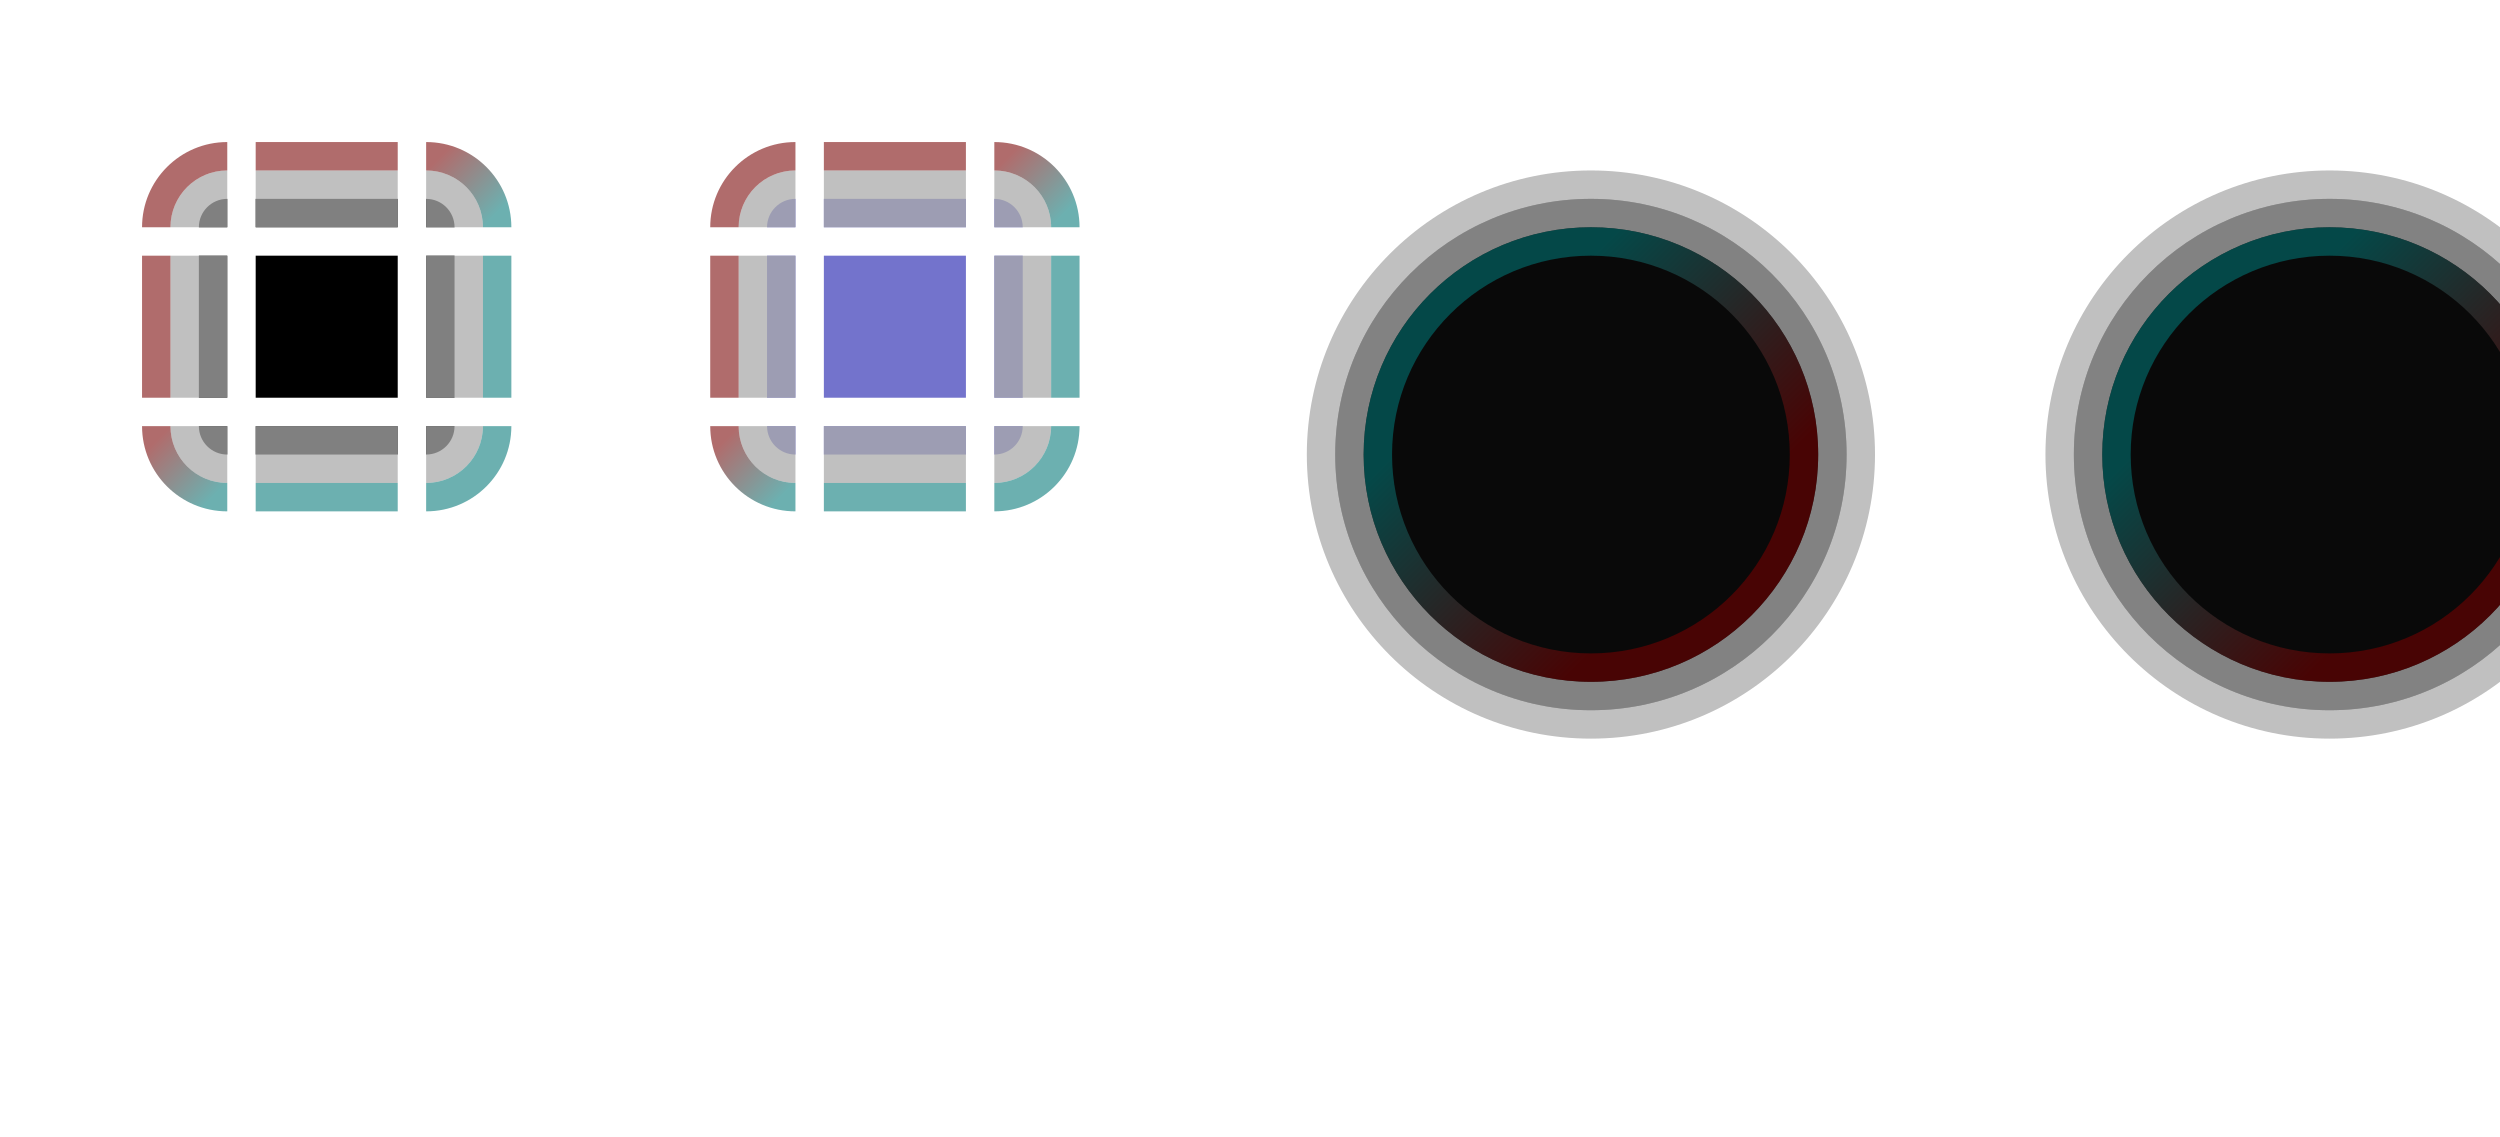
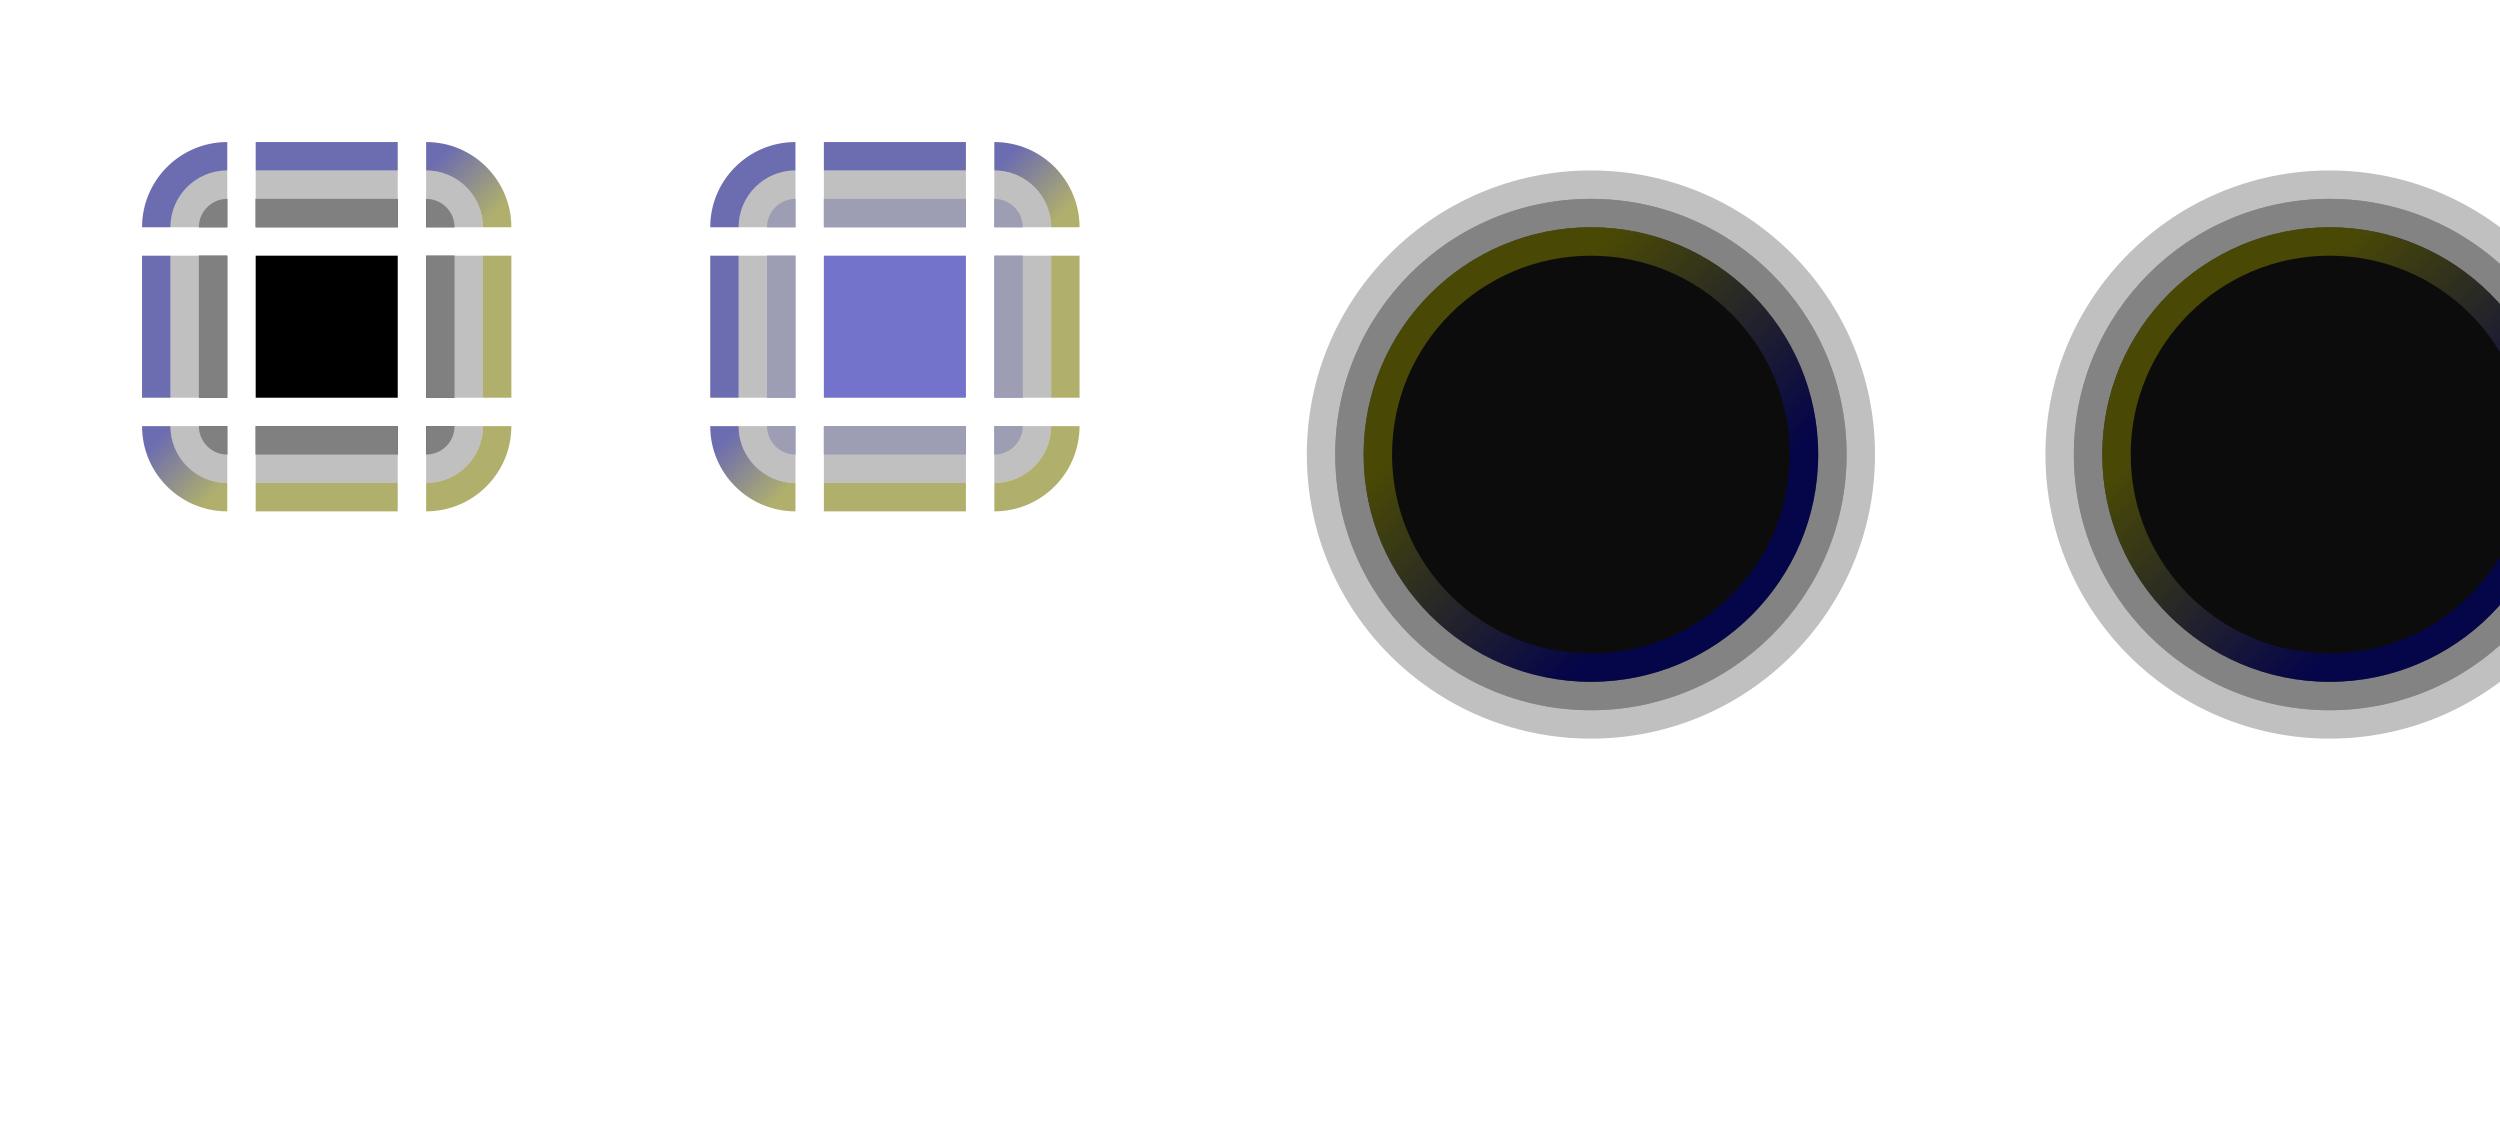
<svg xmlns="http://www.w3.org/2000/svg" xmlns:xlink="http://www.w3.org/1999/xlink" height="40" width="88" id="svg3124" version="1.0">
  <defs id="defs3126">
    <linearGradient y2="47" x2="0" y1="49" x1="2" gradientUnits="userSpaceOnUse" id="linearGradient15562" xlink:href="#linearGradient4889" />
    <linearGradient id="linearGradient4889">
-       <stop id="stop4885" offset="0" style="stop-color:#007777;stop-opacity:0.575;" />
-       <stop id="stop4887" offset="1" style="stop-color:#770000;stop-opacity:0.575" />
+       <stop id="stop4885" offset="0" style="stop-color:#777700;stop-opacity:0.575;" />
+       <stop id="stop4887" offset="1" style="stop-color:#000077;stop-opacity:0.575" />
    </linearGradient>
    <linearGradient y2="30" x2="17" y1="32" x1="19" gradientUnits="userSpaceOnUse" id="linearGradient15560" xlink:href="#linearGradient4889" />
    <linearGradient xlink:href="#linearGradient4889" id="linearGradient4712" gradientUnits="userSpaceOnUse" x1="19" y1="32" x2="17" y2="30" />
    <linearGradient xlink:href="#linearGradient4889" id="linearGradient4714" gradientUnits="userSpaceOnUse" x1="2" y1="49" x2="0" y2="47" />
    <linearGradient y2="100" x2="112" y1="93" x1="105" gradientUnits="userSpaceOnUse" id="linearGradient6659" xlink:href="#linearGradient4889" />
    <linearGradient y2="100" x2="112" y1="93" x1="105" gradientUnits="userSpaceOnUse" id="linearGradient6659-2" xlink:href="#linearGradient4889" />
  </defs>
  <g transform="translate(36.5,-28.86217)" id="layer1">
    <rect y="37.862" x="-27.5" height="5" width="5" id="groove-center" style="opacity:1;vector-effect:none;fill:#000000;fill-opacity:1;stroke:none;stroke-width:0.783;stroke-linecap:square;stroke-linejoin:miter;stroke-miterlimit:8.3;stroke-dasharray:none;stroke-dashoffset:0;stroke-opacity:1;marker:none" />
    <g transform="translate(-30.5,4.862173)" id="groove-topleft">
      <path style="opacity:1;vector-effect:none;fill:#000000;fill-opacity:1;stroke:none;stroke-width:0.783;stroke-linecap:square;stroke-linejoin:miter;stroke-miterlimit:8.3;stroke-dasharray:none;stroke-dashoffset:0;stroke-opacity:1;marker:none" d="m 2,31 a 1,1 0 0 0 -1,1 h 1 z" id="path6929-9" />
      <path style="opacity:1;vector-effect:none;fill:#aaaaaa;fill-opacity:0.75;stroke:none;stroke-width:0.495;stroke-linecap:square;stroke-linejoin:miter;stroke-miterlimit:8.3;stroke-dasharray:none;stroke-dashoffset:0;stroke-opacity:1;marker:none" d="m 2,30 a 2,2 0 0 0 -2,2 h 2 z" id="path6609-20" />
-       <path style="opacity:1;vector-effect:none;fill:#770000;fill-opacity:0.575;stroke:none;stroke-width:0.783;stroke-linecap:square;stroke-linejoin:miter;stroke-miterlimit:8.3;stroke-dasharray:none;stroke-dashoffset:0;stroke-opacity:1;marker:none" d="m 2,29 a 3,3 0 0 0 -3,3 h 1 a 2,2 0 0 1 2,-2 z" id="path6749-68" />
+       <path style="opacity:1;vector-effect:none;fill:#000077;fill-opacity:0.575;stroke:none;stroke-width:0.783;stroke-linecap:square;stroke-linejoin:miter;stroke-miterlimit:8.3;stroke-dasharray:none;stroke-dashoffset:0;stroke-opacity:1;marker:none" d="m 2,29 a 3,3 0 0 0 -3,3 h 1 a 2,2 0 0 1 2,-2 z" id="path6749-68" />
    </g>
    <g transform="translate(-38.5,4.862171)" id="groove-topright">
      <path style="opacity:1;vector-effect:none;fill:#000000;fill-opacity:1;stroke:none;stroke-width:0.783;stroke-linecap:square;stroke-linejoin:miter;stroke-miterlimit:8.3;stroke-dasharray:none;stroke-dashoffset:0;stroke-opacity:1;marker:none" d="m 17,31 v 1 h 1 a 1,1 0 0 0 -1,-1 z" id="path6929-4-2" />
      <path style="opacity:1;vector-effect:none;fill:#aaaaaa;fill-opacity:0.75;stroke:none;stroke-width:0.495;stroke-linecap:square;stroke-linejoin:miter;stroke-miterlimit:8.3;stroke-dasharray:none;stroke-dashoffset:0;stroke-opacity:1;marker:none" d="m 17,30 v 2 h 2 a 2,2 0 0 0 -2,-2 z" id="path6609-6-6" />
      <path style="opacity:1;vector-effect:none;fill:url(#linearGradient4712);fill-opacity:1;stroke:none;stroke-width:0.495;stroke-linecap:square;stroke-linejoin:miter;stroke-miterlimit:8.3;stroke-dasharray:none;stroke-dashoffset:0;stroke-opacity:1;marker:none" d="m 17,29 v 1 a 2,2 0 0 1 2,2 h 1 a 3,3 0 0 0 -3,-3 z" id="path6749-5-6" />
    </g>
    <g transform="translate(-30.5,-3.137829)" id="groove-bottomleft">
      <path style="opacity:1;vector-effect:none;fill:#000000;fill-opacity:1;stroke:none;stroke-width:0.783;stroke-linecap:square;stroke-linejoin:miter;stroke-miterlimit:8.3;stroke-dasharray:none;stroke-dashoffset:0;stroke-opacity:1;marker:none" d="m 1,47 a 1,1 0 0 0 1,1 v -1 z" id="path6929-5-9" />
      <path style="opacity:1;vector-effect:none;fill:#aaaaaa;fill-opacity:0.75;stroke:none;stroke-width:0.495;stroke-linecap:square;stroke-linejoin:miter;stroke-miterlimit:8.3;stroke-dasharray:none;stroke-dashoffset:0;stroke-opacity:1;marker:none" d="m 0,47 a 2,2 0 0 0 2,2 v -2 z" id="path6609-3-50" />
      <path style="opacity:1;vector-effect:none;fill:url(#linearGradient4714);fill-opacity:1;stroke:none;stroke-width:0.495;stroke-linecap:square;stroke-linejoin:miter;stroke-miterlimit:8.3;stroke-dasharray:none;stroke-dashoffset:0;stroke-opacity:1;marker:none" d="m -1,47 a 3,3 0 0 0 3,3 V 49 A 2,2 0 0 1 0,47 Z" id="path6749-4-4" />
    </g>
    <g transform="translate(-38.5,-3.137829)" id="groove-bottomright">
      <path style="opacity:1;vector-effect:none;fill:#000000;fill-opacity:1;stroke:none;stroke-width:0.783;stroke-linecap:square;stroke-linejoin:miter;stroke-miterlimit:8.3;stroke-dasharray:none;stroke-dashoffset:0;stroke-opacity:1;marker:none" d="m 17,47 v 1 a 1,1 0 0 0 1,-1 z" id="path6929-2-71" />
      <path style="opacity:1;vector-effect:none;fill:#aaaaaa;fill-opacity:0.75;stroke:none;stroke-width:0.495;stroke-linecap:square;stroke-linejoin:miter;stroke-miterlimit:8.3;stroke-dasharray:none;stroke-dashoffset:0;stroke-opacity:1;marker:none" d="m 17,47 v 2 a 2,2 0 0 0 2,-2 z" id="path6609-2-7" />
-       <path style="opacity:1;vector-effect:none;fill:#007777;fill-opacity:0.575;stroke:none;stroke-width:0.783;stroke-linecap:square;stroke-linejoin:miter;stroke-miterlimit:8.3;stroke-dasharray:none;stroke-dashoffset:0;stroke-opacity:1;marker:none" d="m 19,47 a 2,2 0 0 1 -2,2 v 1 a 3,3 0 0 0 3,-3 z" id="path6749-7-2" />
+       <path style="opacity:1;vector-effect:none;fill:#777700;fill-opacity:0.575;stroke:none;stroke-width:0.783;stroke-linecap:square;stroke-linejoin:miter;stroke-miterlimit:8.3;stroke-dasharray:none;stroke-dashoffset:0;stroke-opacity:1;marker:none" d="m 19,47 a 2,2 0 0 1 -2,2 v 1 a 3,3 0 0 0 3,-3 z" id="path6749-7-2" />
    </g>
    <g transform="translate(-34.5,4.862171)" id="groove-top">
      <rect style="opacity:1;vector-effect:none;fill:#000000;fill-opacity:1;stroke:none;stroke-width:0.783;stroke-linecap:square;stroke-linejoin:miter;stroke-miterlimit:8.3;stroke-dasharray:none;stroke-dashoffset:0;stroke-opacity:1;marker:none" id="rect4780-3-41-1-3-36-2" width="5" height="1" x="7" y="31" />
      <rect style="opacity:1;vector-effect:none;fill:#aaaaaa;fill-opacity:0.75;stroke:none;stroke-width:0.783;stroke-linecap:square;stroke-linejoin:miter;stroke-miterlimit:8.3;stroke-dasharray:none;stroke-dashoffset:0;stroke-opacity:1;marker:none" id="rect4817-61-85-0-6-1-2" width="5" height="2" x="7" y="30" />
-       <rect style="opacity:1;vector-effect:none;fill:#770000;fill-opacity:0.575;stroke:none;stroke-width:0.783;stroke-linecap:square;stroke-linejoin:miter;stroke-miterlimit:8.3;stroke-dasharray:none;stroke-dashoffset:0;stroke-opacity:1;marker:none" id="rect4851-1-1-93-7-1-2-2-6" width="5" height="1" x="7" y="29" />
+       <rect style="opacity:1;vector-effect:none;fill:#000077;fill-opacity:0.575;stroke:none;stroke-width:0.783;stroke-linecap:square;stroke-linejoin:miter;stroke-miterlimit:8.3;stroke-dasharray:none;stroke-dashoffset:0;stroke-opacity:1;marker:none" id="rect4851-1-1-93-7-1-2-2-6" width="5" height="1" x="7" y="29" />
    </g>
    <g transform="translate(-34.5,-3.137829)" id="groove-bottom">
      <rect style="opacity:1;vector-effect:none;fill:#000000;fill-opacity:1;stroke:none;stroke-width:0.783;stroke-linecap:square;stroke-linejoin:miter;stroke-miterlimit:8.3;stroke-dasharray:none;stroke-dashoffset:0;stroke-opacity:1;marker:none" id="rect4780-7-9-3-0-3-3-06" width="5" height="1" x="7" y="47" />
      <rect style="opacity:1;vector-effect:none;fill:#aaaaaa;fill-opacity:0.75;stroke:none;stroke-width:0.783;stroke-linecap:square;stroke-linejoin:miter;stroke-miterlimit:8.3;stroke-dasharray:none;stroke-dashoffset:0;stroke-opacity:1;marker:none" id="rect4817-3-4-8-8-1-1-1" width="5" height="2" x="7" y="47" />
-       <rect style="opacity:1;vector-effect:none;fill:#007777;fill-opacity:0.575;stroke:none;stroke-width:0.783;stroke-linecap:square;stroke-linejoin:miter;stroke-miterlimit:8.3;stroke-dasharray:none;stroke-dashoffset:0;stroke-opacity:1;marker:none" id="rect4851-9-8-1-0-4-94-5" width="5" height="1" x="7" y="49" />
+       <rect style="opacity:1;vector-effect:none;fill:#777700;fill-opacity:0.575;stroke:none;stroke-width:0.783;stroke-linecap:square;stroke-linejoin:miter;stroke-miterlimit:8.3;stroke-dasharray:none;stroke-dashoffset:0;stroke-opacity:1;marker:none" id="rect4851-9-8-1-0-4-94-5" width="5" height="1" x="7" y="49" />
    </g>
    <g transform="translate(-30.5,0.8621706)" id="groove-left">
      <rect style="opacity:1;vector-effect:none;fill:#000000;fill-opacity:1;stroke:none;stroke-width:0.783;stroke-linecap:square;stroke-linejoin:miter;stroke-miterlimit:8.3;stroke-dasharray:none;stroke-dashoffset:0;stroke-opacity:1;marker:none" id="rect4780-2-5-96-4-8-8-49" width="1" height="5" x="1" y="37" />
      <rect style="opacity:1;vector-effect:none;fill:#aaaaaa;fill-opacity:0.75;stroke:none;stroke-width:0.783;stroke-linecap:square;stroke-linejoin:miter;stroke-miterlimit:8.3;stroke-dasharray:none;stroke-dashoffset:0;stroke-opacity:1;marker:none" id="rect4834-03-43-6-4-4-0" width="2" height="5" x="0" y="37" />
-       <rect style="opacity:1;vector-effect:none;fill:#770000;fill-opacity:0.575;stroke:none;stroke-width:0.783;stroke-linecap:square;stroke-linejoin:miter;stroke-miterlimit:8.3;stroke-dasharray:none;stroke-dashoffset:0;stroke-opacity:1;marker:none" id="rect4868-2-0-0-38-5-0-5-9" width="1" height="5" x="-1" y="37" />
+       <rect style="opacity:1;vector-effect:none;fill:#000077;fill-opacity:0.575;stroke:none;stroke-width:0.783;stroke-linecap:square;stroke-linejoin:miter;stroke-miterlimit:8.3;stroke-dasharray:none;stroke-dashoffset:0;stroke-opacity:1;marker:none" id="rect4868-2-0-0-38-5-0-5-9" width="1" height="5" x="-1" y="37" />
    </g>
    <g transform="translate(-38.5,0.8621706)" id="groove-right">
      <rect style="opacity:1;vector-effect:none;fill:#000000;fill-opacity:1;stroke:none;stroke-width:0.783;stroke-linecap:square;stroke-linejoin:miter;stroke-miterlimit:8.3;stroke-dasharray:none;stroke-dashoffset:0;stroke-opacity:1;marker:none" id="rect4780-9-3-04-6-6-3-7" width="1" height="5" x="17" y="37" />
      <rect style="opacity:1;vector-effect:none;fill:#aaaaaa;fill-opacity:0.75;stroke:none;stroke-width:0.783;stroke-linecap:square;stroke-linejoin:miter;stroke-miterlimit:8.3;stroke-dasharray:none;stroke-dashoffset:0;stroke-opacity:1;marker:none" id="rect4834-6-20-8-2-1-6-7" width="2" height="5" x="17" y="37" />
-       <rect style="opacity:1;vector-effect:none;fill:#007777;fill-opacity:0.575;stroke:none;stroke-width:0.783;stroke-linecap:square;stroke-linejoin:miter;stroke-miterlimit:8.3;stroke-dasharray:none;stroke-dashoffset:0;stroke-opacity:1;marker:none" id="rect4868-27-1-8-4-6-10-1" width="1" height="5" x="19" y="37" />
+       <rect style="opacity:1;vector-effect:none;fill:#777700;fill-opacity:0.575;stroke:none;stroke-width:0.783;stroke-linecap:square;stroke-linejoin:miter;stroke-miterlimit:8.3;stroke-dasharray:none;stroke-dashoffset:0;stroke-opacity:1;marker:none" id="rect4868-27-1-8-4-6-10-1" width="1" height="5" x="19" y="37" />
    </g>
    <rect y="37.862" x="-7.5" height="5" width="5" id="groove-highlight-center" style="opacity:0.75;vector-effect:none;fill:#4444bb;fill-opacity:1;stroke:none;stroke-width:0.783;stroke-linecap:square;stroke-linejoin:miter;stroke-miterlimit:8.3;stroke-dasharray:none;stroke-dashoffset:0;stroke-opacity:1;marker:none" />
    <g transform="translate(-10.5,4.862173)" id="groove-highlight-topleft">
      <path style="opacity:0.75;vector-effect:none;fill:#4444bb;fill-opacity:1;stroke:none;stroke-width:0.783;stroke-linecap:square;stroke-linejoin:miter;stroke-miterlimit:8.3;stroke-dasharray:none;stroke-dashoffset:0;stroke-opacity:1;marker:none" d="m 2,31 a 1,1 0 0 0 -1,1 h 1 z" id="path6929-76" />
      <path style="opacity:1;vector-effect:none;fill:#aaaaaa;fill-opacity:0.75;stroke:none;stroke-width:0.495;stroke-linecap:square;stroke-linejoin:miter;stroke-miterlimit:8.3;stroke-dasharray:none;stroke-dashoffset:0;stroke-opacity:1;marker:none" d="m 2,30 a 2,2 0 0 0 -2,2 h 2 z" id="path6609-7" />
-       <path style="opacity:1;vector-effect:none;fill:#770000;fill-opacity:0.575;stroke:none;stroke-width:0.783;stroke-linecap:square;stroke-linejoin:miter;stroke-miterlimit:8.3;stroke-dasharray:none;stroke-dashoffset:0;stroke-opacity:1;marker:none" d="m 2,29 a 3,3 0 0 0 -3,3 h 1 a 2,2 0 0 1 2,-2 z" id="path6749-3" />
+       <path style="opacity:1;vector-effect:none;fill:#000077;fill-opacity:0.575;stroke:none;stroke-width:0.783;stroke-linecap:square;stroke-linejoin:miter;stroke-miterlimit:8.3;stroke-dasharray:none;stroke-dashoffset:0;stroke-opacity:1;marker:none" d="m 2,29 a 3,3 0 0 0 -3,3 h 1 a 2,2 0 0 1 2,-2 z" id="path6749-3" />
    </g>
    <g transform="translate(-18.5,4.862171)" id="groove-highlight-topright">
      <path style="opacity:0.75;vector-effect:none;fill:#4444bb;fill-opacity:1;stroke:none;stroke-width:0.783;stroke-linecap:square;stroke-linejoin:miter;stroke-miterlimit:8.3;stroke-dasharray:none;stroke-dashoffset:0;stroke-opacity:1;marker:none" d="m 17,31 v 1 h 1 a 1,1 0 0 0 -1,-1 z" id="path6929-4-5" />
      <path style="opacity:1;vector-effect:none;fill:#aaaaaa;fill-opacity:0.75;stroke:none;stroke-width:0.495;stroke-linecap:square;stroke-linejoin:miter;stroke-miterlimit:8.3;stroke-dasharray:none;stroke-dashoffset:0;stroke-opacity:1;marker:none" d="m 17,30 v 2 h 2 a 2,2 0 0 0 -2,-2 z" id="path6609-6-63" />
      <path style="opacity:1;vector-effect:none;fill:url(#linearGradient15560);fill-opacity:1;stroke:none;stroke-width:0.495;stroke-linecap:square;stroke-linejoin:miter;stroke-miterlimit:8.3;stroke-dasharray:none;stroke-dashoffset:0;stroke-opacity:1;marker:none" d="m 17,29 v 1 a 2,2 0 0 1 2,2 h 1 a 3,3 0 0 0 -3,-3 z" id="path6749-5-9" />
    </g>
    <g transform="translate(-10.5,-3.137829)" id="groove-highlight-bottomleft">
      <path style="opacity:0.75;vector-effect:none;fill:#4444bb;fill-opacity:1;stroke:none;stroke-width:0.783;stroke-linecap:square;stroke-linejoin:miter;stroke-miterlimit:8.3;stroke-dasharray:none;stroke-dashoffset:0;stroke-opacity:1;marker:none" d="m 1,47 a 1,1 0 0 0 1,1 v -1 z" id="path6929-5-12" />
      <path style="opacity:1;vector-effect:none;fill:#aaaaaa;fill-opacity:0.75;stroke:none;stroke-width:0.495;stroke-linecap:square;stroke-linejoin:miter;stroke-miterlimit:8.3;stroke-dasharray:none;stroke-dashoffset:0;stroke-opacity:1;marker:none" d="m 0,47 a 2,2 0 0 0 2,2 v -2 z" id="path6609-3-939" />
      <path style="opacity:1;vector-effect:none;fill:url(#linearGradient15562);fill-opacity:1;stroke:none;stroke-width:0.495;stroke-linecap:square;stroke-linejoin:miter;stroke-miterlimit:8.3;stroke-dasharray:none;stroke-dashoffset:0;stroke-opacity:1;marker:none" d="m -1,47 a 3,3 0 0 0 3,3 V 49 A 2,2 0 0 1 0,47 Z" id="path6749-4-0" />
    </g>
    <g transform="translate(-18.5,-3.137829)" id="groove-highlight-bottomright">
      <path style="opacity:0.75;vector-effect:none;fill:#4444bb;fill-opacity:1;stroke:none;stroke-width:0.783;stroke-linecap:square;stroke-linejoin:miter;stroke-miterlimit:8.3;stroke-dasharray:none;stroke-dashoffset:0;stroke-opacity:1;marker:none" d="m 17,47 v 1 a 1,1 0 0 0 1,-1 z" id="path6929-2-5" />
      <path style="opacity:1;vector-effect:none;fill:#aaaaaa;fill-opacity:0.75;stroke:none;stroke-width:0.495;stroke-linecap:square;stroke-linejoin:miter;stroke-miterlimit:8.3;stroke-dasharray:none;stroke-dashoffset:0;stroke-opacity:1;marker:none" d="m 17,47 v 2 a 2,2 0 0 0 2,-2 z" id="path6609-2-0" />
-       <path style="opacity:1;vector-effect:none;fill:#007777;fill-opacity:0.575;stroke:none;stroke-width:0.783;stroke-linecap:square;stroke-linejoin:miter;stroke-miterlimit:8.3;stroke-dasharray:none;stroke-dashoffset:0;stroke-opacity:1;marker:none" d="m 19,47 a 2,2 0 0 1 -2,2 v 1 a 3,3 0 0 0 3,-3 z" id="path6749-7-9" />
+       <path style="opacity:1;vector-effect:none;fill:#777700;fill-opacity:0.575;stroke:none;stroke-width:0.783;stroke-linecap:square;stroke-linejoin:miter;stroke-miterlimit:8.3;stroke-dasharray:none;stroke-dashoffset:0;stroke-opacity:1;marker:none" d="m 19,47 a 2,2 0 0 1 -2,2 v 1 a 3,3 0 0 0 3,-3 z" id="path6749-7-9" />
    </g>
    <g transform="translate(-14.5,4.862171)" id="groove-highlight-top">
      <rect style="opacity:0.75;vector-effect:none;fill:#4444bb;fill-opacity:1;stroke:none;stroke-width:0.783;stroke-linecap:square;stroke-linejoin:miter;stroke-miterlimit:8.3;stroke-dasharray:none;stroke-dashoffset:0;stroke-opacity:1;marker:none" id="rect4780-3-41-1-3-36-3" width="5" height="1" x="7" y="31" />
      <rect style="opacity:1;vector-effect:none;fill:#aaaaaa;fill-opacity:0.75;stroke:none;stroke-width:0.783;stroke-linecap:square;stroke-linejoin:miter;stroke-miterlimit:8.3;stroke-dasharray:none;stroke-dashoffset:0;stroke-opacity:1;marker:none" id="rect4817-61-85-0-6-1-8" width="5" height="2" x="7" y="30" />
-       <rect style="opacity:1;vector-effect:none;fill:#770000;fill-opacity:0.575;stroke:none;stroke-width:0.783;stroke-linecap:square;stroke-linejoin:miter;stroke-miterlimit:8.3;stroke-dasharray:none;stroke-dashoffset:0;stroke-opacity:1;marker:none" id="rect4851-1-1-93-7-1-2-2-56" width="5" height="1" x="7" y="29" />
+       <rect style="opacity:1;vector-effect:none;fill:#000077;fill-opacity:0.575;stroke:none;stroke-width:0.783;stroke-linecap:square;stroke-linejoin:miter;stroke-miterlimit:8.3;stroke-dasharray:none;stroke-dashoffset:0;stroke-opacity:1;marker:none" id="rect4851-1-1-93-7-1-2-2-56" width="5" height="1" x="7" y="29" />
    </g>
    <g transform="translate(-14.5,-3.137829)" id="groove-highlight-bottom">
      <rect style="opacity:0.75;vector-effect:none;fill:#4444bb;fill-opacity:1;stroke:none;stroke-width:0.783;stroke-linecap:square;stroke-linejoin:miter;stroke-miterlimit:8.3;stroke-dasharray:none;stroke-dashoffset:0;stroke-opacity:1;marker:none" id="rect4780-7-9-3-0-3-3-59" width="5" height="1" x="7" y="47" />
      <rect style="opacity:1;vector-effect:none;fill:#aaaaaa;fill-opacity:0.75;stroke:none;stroke-width:0.783;stroke-linecap:square;stroke-linejoin:miter;stroke-miterlimit:8.3;stroke-dasharray:none;stroke-dashoffset:0;stroke-opacity:1;marker:none" id="rect4817-3-4-8-8-1-1-8" width="5" height="2" x="7" y="47" />
-       <rect style="opacity:1;vector-effect:none;fill:#007777;fill-opacity:0.575;stroke:none;stroke-width:0.783;stroke-linecap:square;stroke-linejoin:miter;stroke-miterlimit:8.3;stroke-dasharray:none;stroke-dashoffset:0;stroke-opacity:1;marker:none" id="rect4851-9-8-1-0-4-94-4" width="5" height="1" x="7" y="49" />
+       <rect style="opacity:1;vector-effect:none;fill:#777700;fill-opacity:0.575;stroke:none;stroke-width:0.783;stroke-linecap:square;stroke-linejoin:miter;stroke-miterlimit:8.3;stroke-dasharray:none;stroke-dashoffset:0;stroke-opacity:1;marker:none" id="rect4851-9-8-1-0-4-94-4" width="5" height="1" x="7" y="49" />
    </g>
    <g transform="translate(-10.5,0.8621706)" id="groove-highlight-left">
      <rect style="opacity:0.75;vector-effect:none;fill:#4444bb;fill-opacity:1;stroke:none;stroke-width:0.783;stroke-linecap:square;stroke-linejoin:miter;stroke-miterlimit:8.3;stroke-dasharray:none;stroke-dashoffset:0;stroke-opacity:1;marker:none" id="rect4780-2-5-96-4-8-8-1" width="1" height="5" x="1" y="37" />
      <rect style="opacity:1;vector-effect:none;fill:#aaaaaa;fill-opacity:0.75;stroke:none;stroke-width:0.783;stroke-linecap:square;stroke-linejoin:miter;stroke-miterlimit:8.3;stroke-dasharray:none;stroke-dashoffset:0;stroke-opacity:1;marker:none" id="rect4834-03-43-6-4-4-03" width="2" height="5" x="0" y="37" />
-       <rect style="opacity:1;vector-effect:none;fill:#770000;fill-opacity:0.575;stroke:none;stroke-width:0.783;stroke-linecap:square;stroke-linejoin:miter;stroke-miterlimit:8.3;stroke-dasharray:none;stroke-dashoffset:0;stroke-opacity:1;marker:none" id="rect4868-2-0-0-38-5-0-5-04" width="1" height="5" x="-1" y="37" />
+       <rect style="opacity:1;vector-effect:none;fill:#000077;fill-opacity:0.575;stroke:none;stroke-width:0.783;stroke-linecap:square;stroke-linejoin:miter;stroke-miterlimit:8.3;stroke-dasharray:none;stroke-dashoffset:0;stroke-opacity:1;marker:none" id="rect4868-2-0-0-38-5-0-5-04" width="1" height="5" x="-1" y="37" />
    </g>
    <g transform="translate(-18.5,0.8621706)" id="groove-highlight-right">
      <rect style="opacity:0.75;vector-effect:none;fill:#4444bb;fill-opacity:1;stroke:none;stroke-width:0.783;stroke-linecap:square;stroke-linejoin:miter;stroke-miterlimit:8.3;stroke-dasharray:none;stroke-dashoffset:0;stroke-opacity:1;marker:none" id="rect4780-9-3-04-6-6-3-4" width="1" height="5" x="17" y="37" />
      <rect style="opacity:1;vector-effect:none;fill:#aaaaaa;fill-opacity:0.75;stroke:none;stroke-width:0.783;stroke-linecap:square;stroke-linejoin:miter;stroke-miterlimit:8.3;stroke-dasharray:none;stroke-dashoffset:0;stroke-opacity:1;marker:none" id="rect4834-6-20-8-2-1-6-4" width="2" height="5" x="17" y="37" />
-       <rect style="opacity:1;vector-effect:none;fill:#007777;fill-opacity:0.575;stroke:none;stroke-width:0.783;stroke-linecap:square;stroke-linejoin:miter;stroke-miterlimit:8.3;stroke-dasharray:none;stroke-dashoffset:0;stroke-opacity:1;marker:none" id="rect4868-27-1-8-4-6-10-76" width="1" height="5" x="19" y="37" />
+       <rect style="opacity:1;vector-effect:none;fill:#777700;fill-opacity:0.575;stroke:none;stroke-width:0.783;stroke-linecap:square;stroke-linejoin:miter;stroke-miterlimit:8.3;stroke-dasharray:none;stroke-dashoffset:0;stroke-opacity:1;marker:none" id="rect4868-27-1-8-4-6-10-76" width="1" height="5" x="19" y="37" />
    </g>
    <g id="horizontal-slider-handle" transform="translate(-92.5,-48.13783)">
      <rect style="opacity:1;vector-effect:none;fill:#ff00ff;fill-opacity:0;stroke:none;stroke-width:0.783;stroke-linecap:square;stroke-linejoin:miter;stroke-miterlimit:8.3;stroke-dasharray:none;stroke-dashoffset:0;stroke-opacity:1;marker:none" id="rect5158" width="24" height="24" x="100" y="81" />
      <circle style="opacity:1;vector-effect:none;fill:#000000;fill-opacity:1;stroke:none;stroke-width:0.783;stroke-linecap:square;stroke-linejoin:miter;stroke-miterlimit:8.3;stroke-dasharray:none;stroke-dashoffset:0;stroke-opacity:1;marker:none;font-variant-east_asian:normal" id="circle4568" cx="112" cy="93" r="9" />
-       <circle r="9" cy="93" cx="112" id="path7691-53-6-5" style="opacity:0.75;vector-effect:none;fill:#111111;fill-opacity:0.75;stroke:none;stroke-width:0.858;stroke-linecap:square;stroke-linejoin:miter;stroke-miterlimit:8.3;stroke-dasharray:none;stroke-dashoffset:0;stroke-opacity:1;marker:none" />
+       <circle r="9" cy="93" cx="112" id="path7691-53-6-5" style="opacity:1;vector-effect:none;fill:#111111;fill-opacity:0.75;stroke:none;stroke-width:0.858;stroke-linecap:square;stroke-linejoin:miter;stroke-miterlimit:8.3;stroke-dasharray:none;stroke-dashoffset:0;stroke-opacity:1;marker:none" />
      <path id="path7653-6-2-2" d="m 112,83 a 10,10 0 0 0 -10,10 10,10 0 0 0 10,10 10,10 0 0 0 10,-10 10,10 0 0 0 -10,-10 z m 0,2 a 8,8 0 0 1 8,8 8,8 0 0 1 -8,8 8,8 0 0 1 -8,-8 8,8 0 0 1 8,-8 z" style="opacity:1;vector-effect:none;fill:#aaaaaa;fill-opacity:0.75;stroke:none;stroke-width:0.858;stroke-linecap:square;stroke-linejoin:miter;stroke-miterlimit:8.3;stroke-dasharray:none;stroke-dashoffset:0;stroke-opacity:1;marker:none" />
      <path id="path7655-2-2-9" d="m 112,85 a 8,8 0 0 0 -8,8 8,8 0 0 0 8,8 8,8 0 0 0 8,-8 8,8 0 0 0 -8,-8 z m 0,1 a 7,7 0 0 1 7,7 7,7 0 0 1 -7,7 7,7 0 0 1 -7,-7 7,7 0 0 1 7,-7 z" style="opacity:1;vector-effect:none;fill:url(#linearGradient6659);fill-opacity:1;stroke:none;stroke-width:0.858;stroke-linecap:square;stroke-linejoin:miter;stroke-miterlimit:8.3;stroke-dasharray:none;stroke-dashoffset:0;stroke-opacity:1;marker:none" />
    </g>
    <g id="vertical-slider-handle" transform="translate(-66.5,-48.13783)">
      <rect style="opacity:1;vector-effect:none;fill:#ff00ff;fill-opacity:0;stroke:none;stroke-width:0.783;stroke-linecap:square;stroke-linejoin:miter;stroke-miterlimit:8.3;stroke-dasharray:none;stroke-dashoffset:0;stroke-opacity:1;marker:none" id="rect5158-3" width="24" height="24" x="100" y="81" />
      <circle style="opacity:1;vector-effect:none;fill:#000000;fill-opacity:1;stroke:none;stroke-width:0.783;stroke-linecap:square;stroke-linejoin:miter;stroke-miterlimit:8.3;stroke-dasharray:none;stroke-dashoffset:0;stroke-opacity:1;marker:none;font-variant-east_asian:normal" id="circle4570" cx="112" cy="93" r="9" />
-       <circle r="9" cy="93" cx="112" id="path7691-53-6-5-6" style="opacity:0.75;vector-effect:none;fill:#111111;fill-opacity:0.75;stroke:none;stroke-width:0.858;stroke-linecap:square;stroke-linejoin:miter;stroke-miterlimit:8.3;stroke-dasharray:none;stroke-dashoffset:0;stroke-opacity:1;marker:none" />
+       <circle r="9" cy="93" cx="112" id="path7691-53-6-5-6" style="opacity:1;vector-effect:none;fill:#111111;fill-opacity:0.75;stroke:none;stroke-width:0.858;stroke-linecap:square;stroke-linejoin:miter;stroke-miterlimit:8.3;stroke-dasharray:none;stroke-dashoffset:0;stroke-opacity:1;marker:none" />
      <path id="path7653-6-2-2-0" d="m 112,83 a 10,10 0 0 0 -10,10 10,10 0 0 0 10,10 10,10 0 0 0 10,-10 10,10 0 0 0 -10,-10 z m 0,2 a 8,8 0 0 1 8,8 8,8 0 0 1 -8,8 8,8 0 0 1 -8,-8 8,8 0 0 1 8,-8 z" style="opacity:1;vector-effect:none;fill:#aaaaaa;fill-opacity:0.75;stroke:none;stroke-width:0.858;stroke-linecap:square;stroke-linejoin:miter;stroke-miterlimit:8.3;stroke-dasharray:none;stroke-dashoffset:0;stroke-opacity:1;marker:none" />
      <path id="path7655-2-2-9-6" d="m 112,85 a 8,8 0 0 0 -8,8 8,8 0 0 0 8,8 8,8 0 0 0 8,-8 8,8 0 0 0 -8,-8 z m 0,1 a 7,7 0 0 1 7,7 7,7 0 0 1 -7,7 7,7 0 0 1 -7,-7 7,7 0 0 1 7,-7 z" style="opacity:1;vector-effect:none;fill:url(#linearGradient6659-2);fill-opacity:1;stroke:none;stroke-width:0.858;stroke-linecap:square;stroke-linejoin:miter;stroke-miterlimit:8.3;stroke-dasharray:none;stroke-dashoffset:0;stroke-opacity:1;marker:none" />
    </g>
  </g>
</svg>
